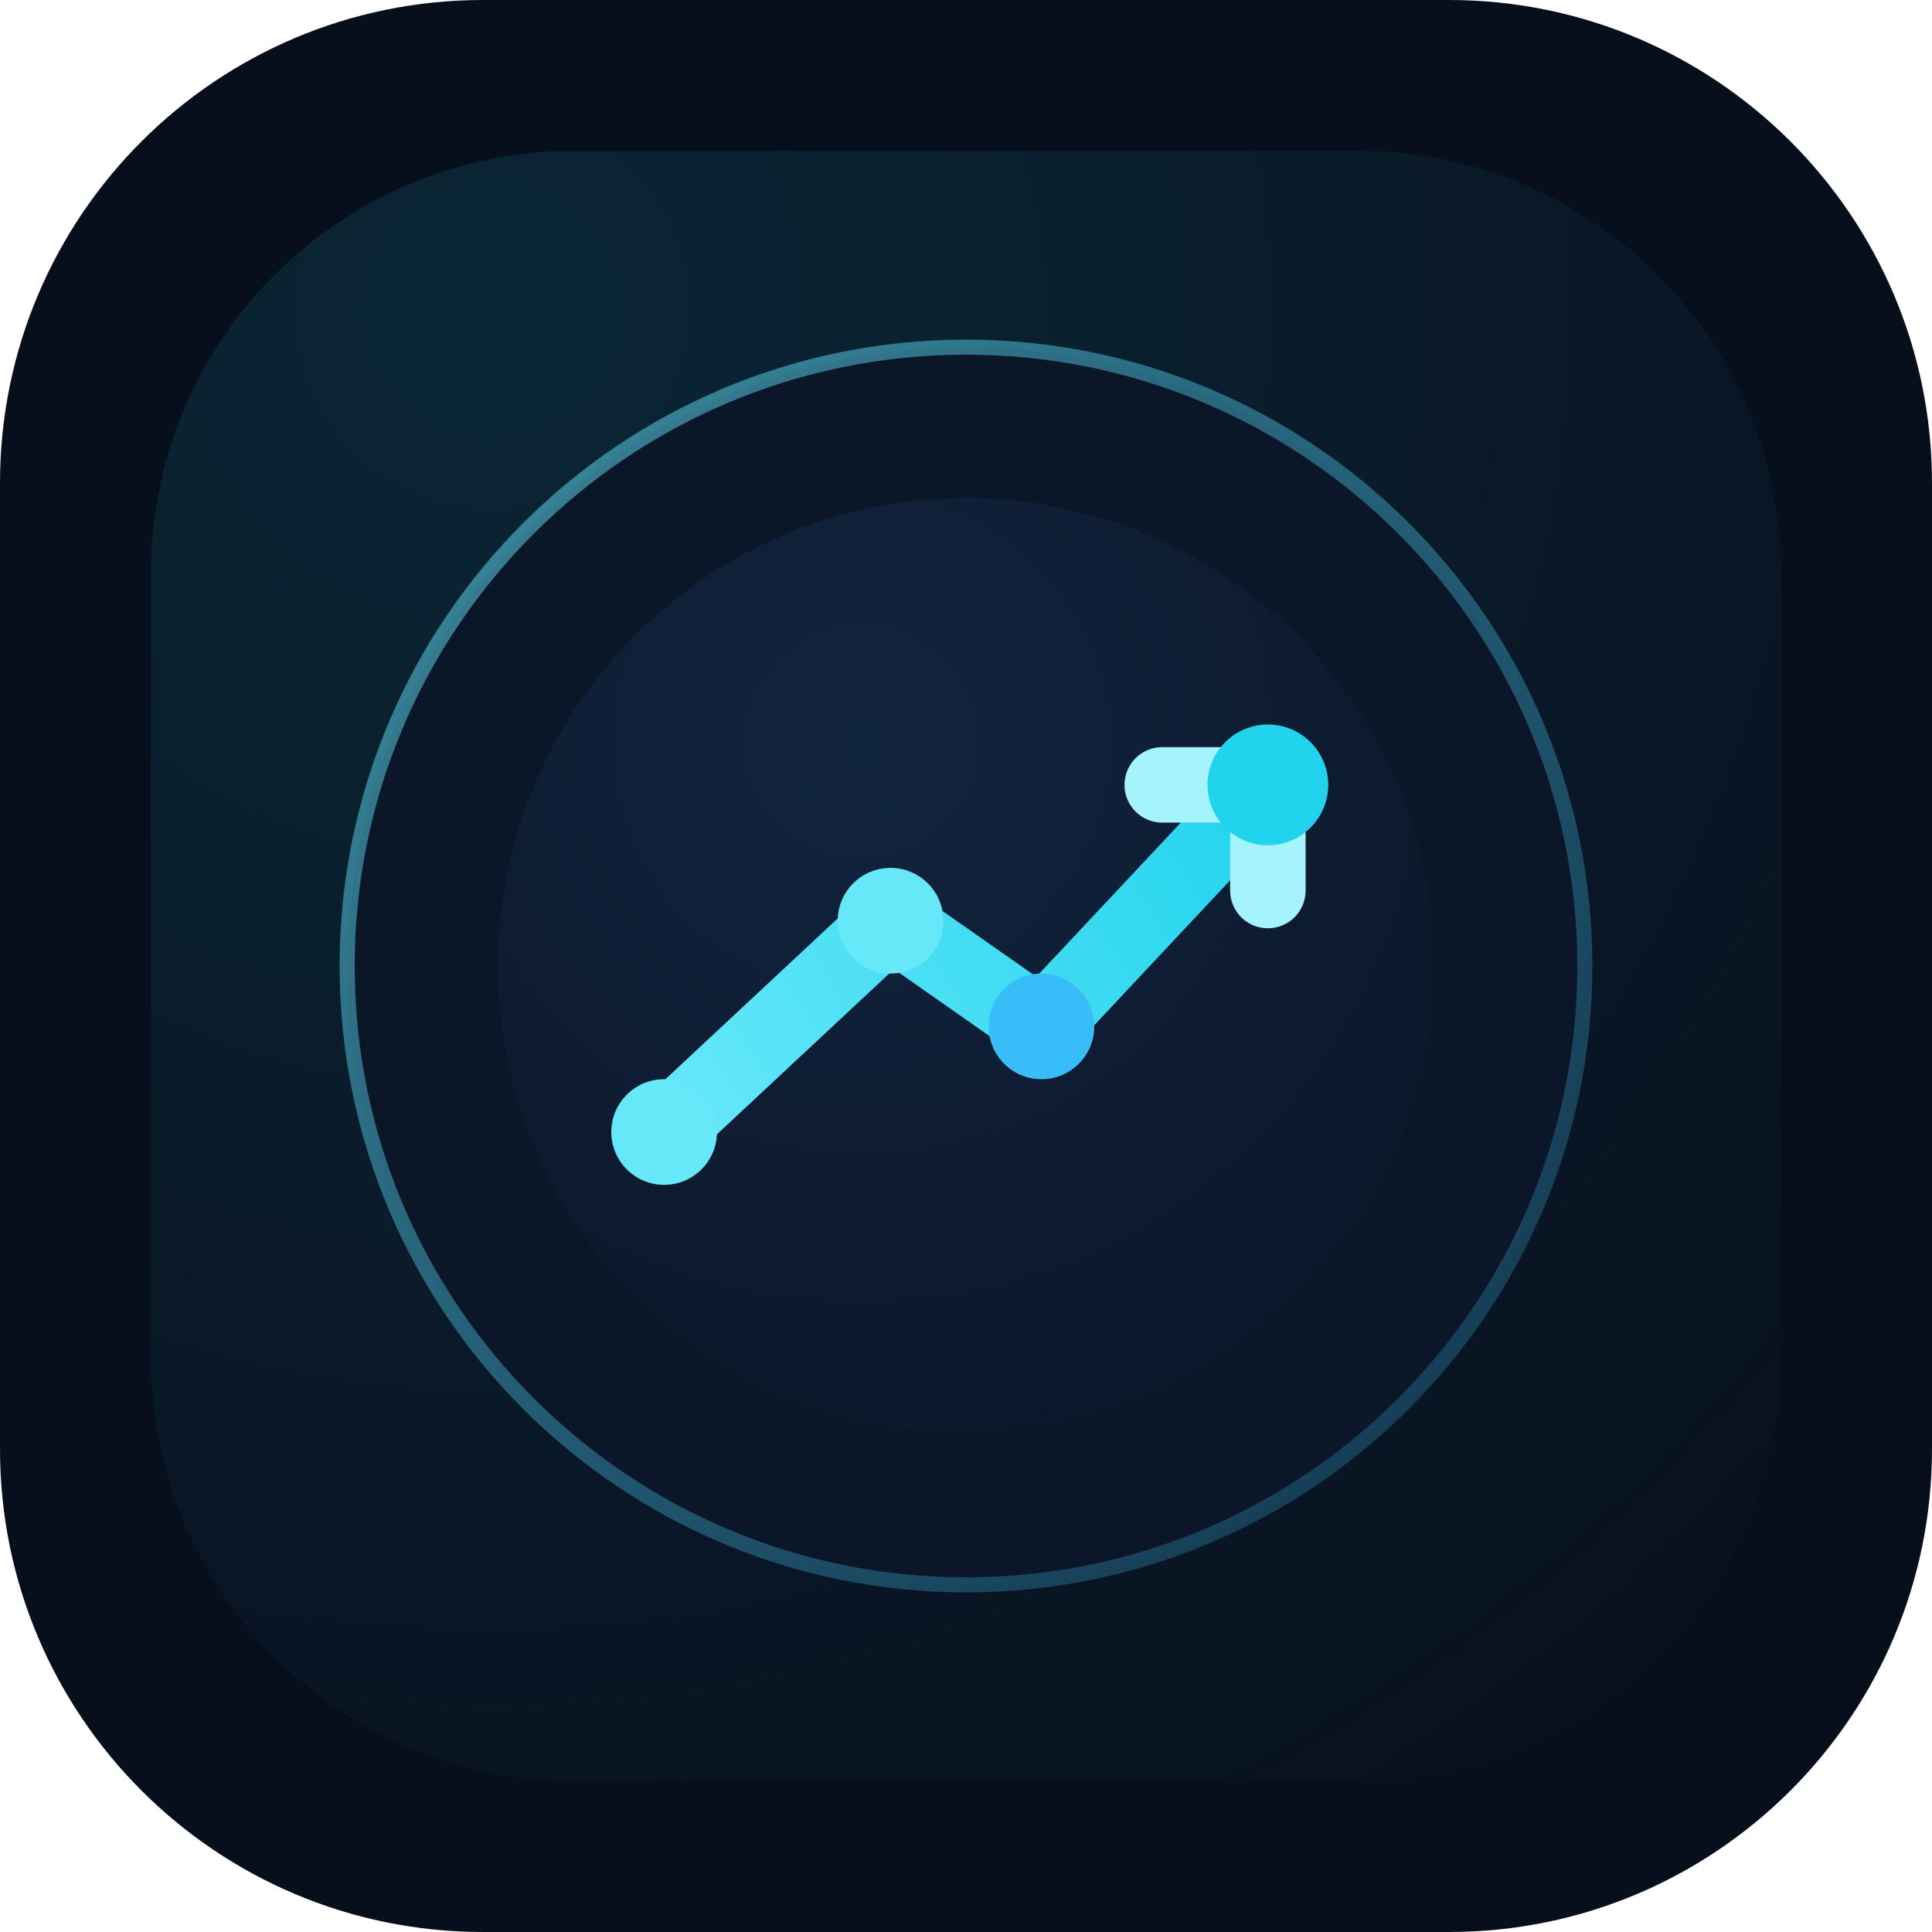
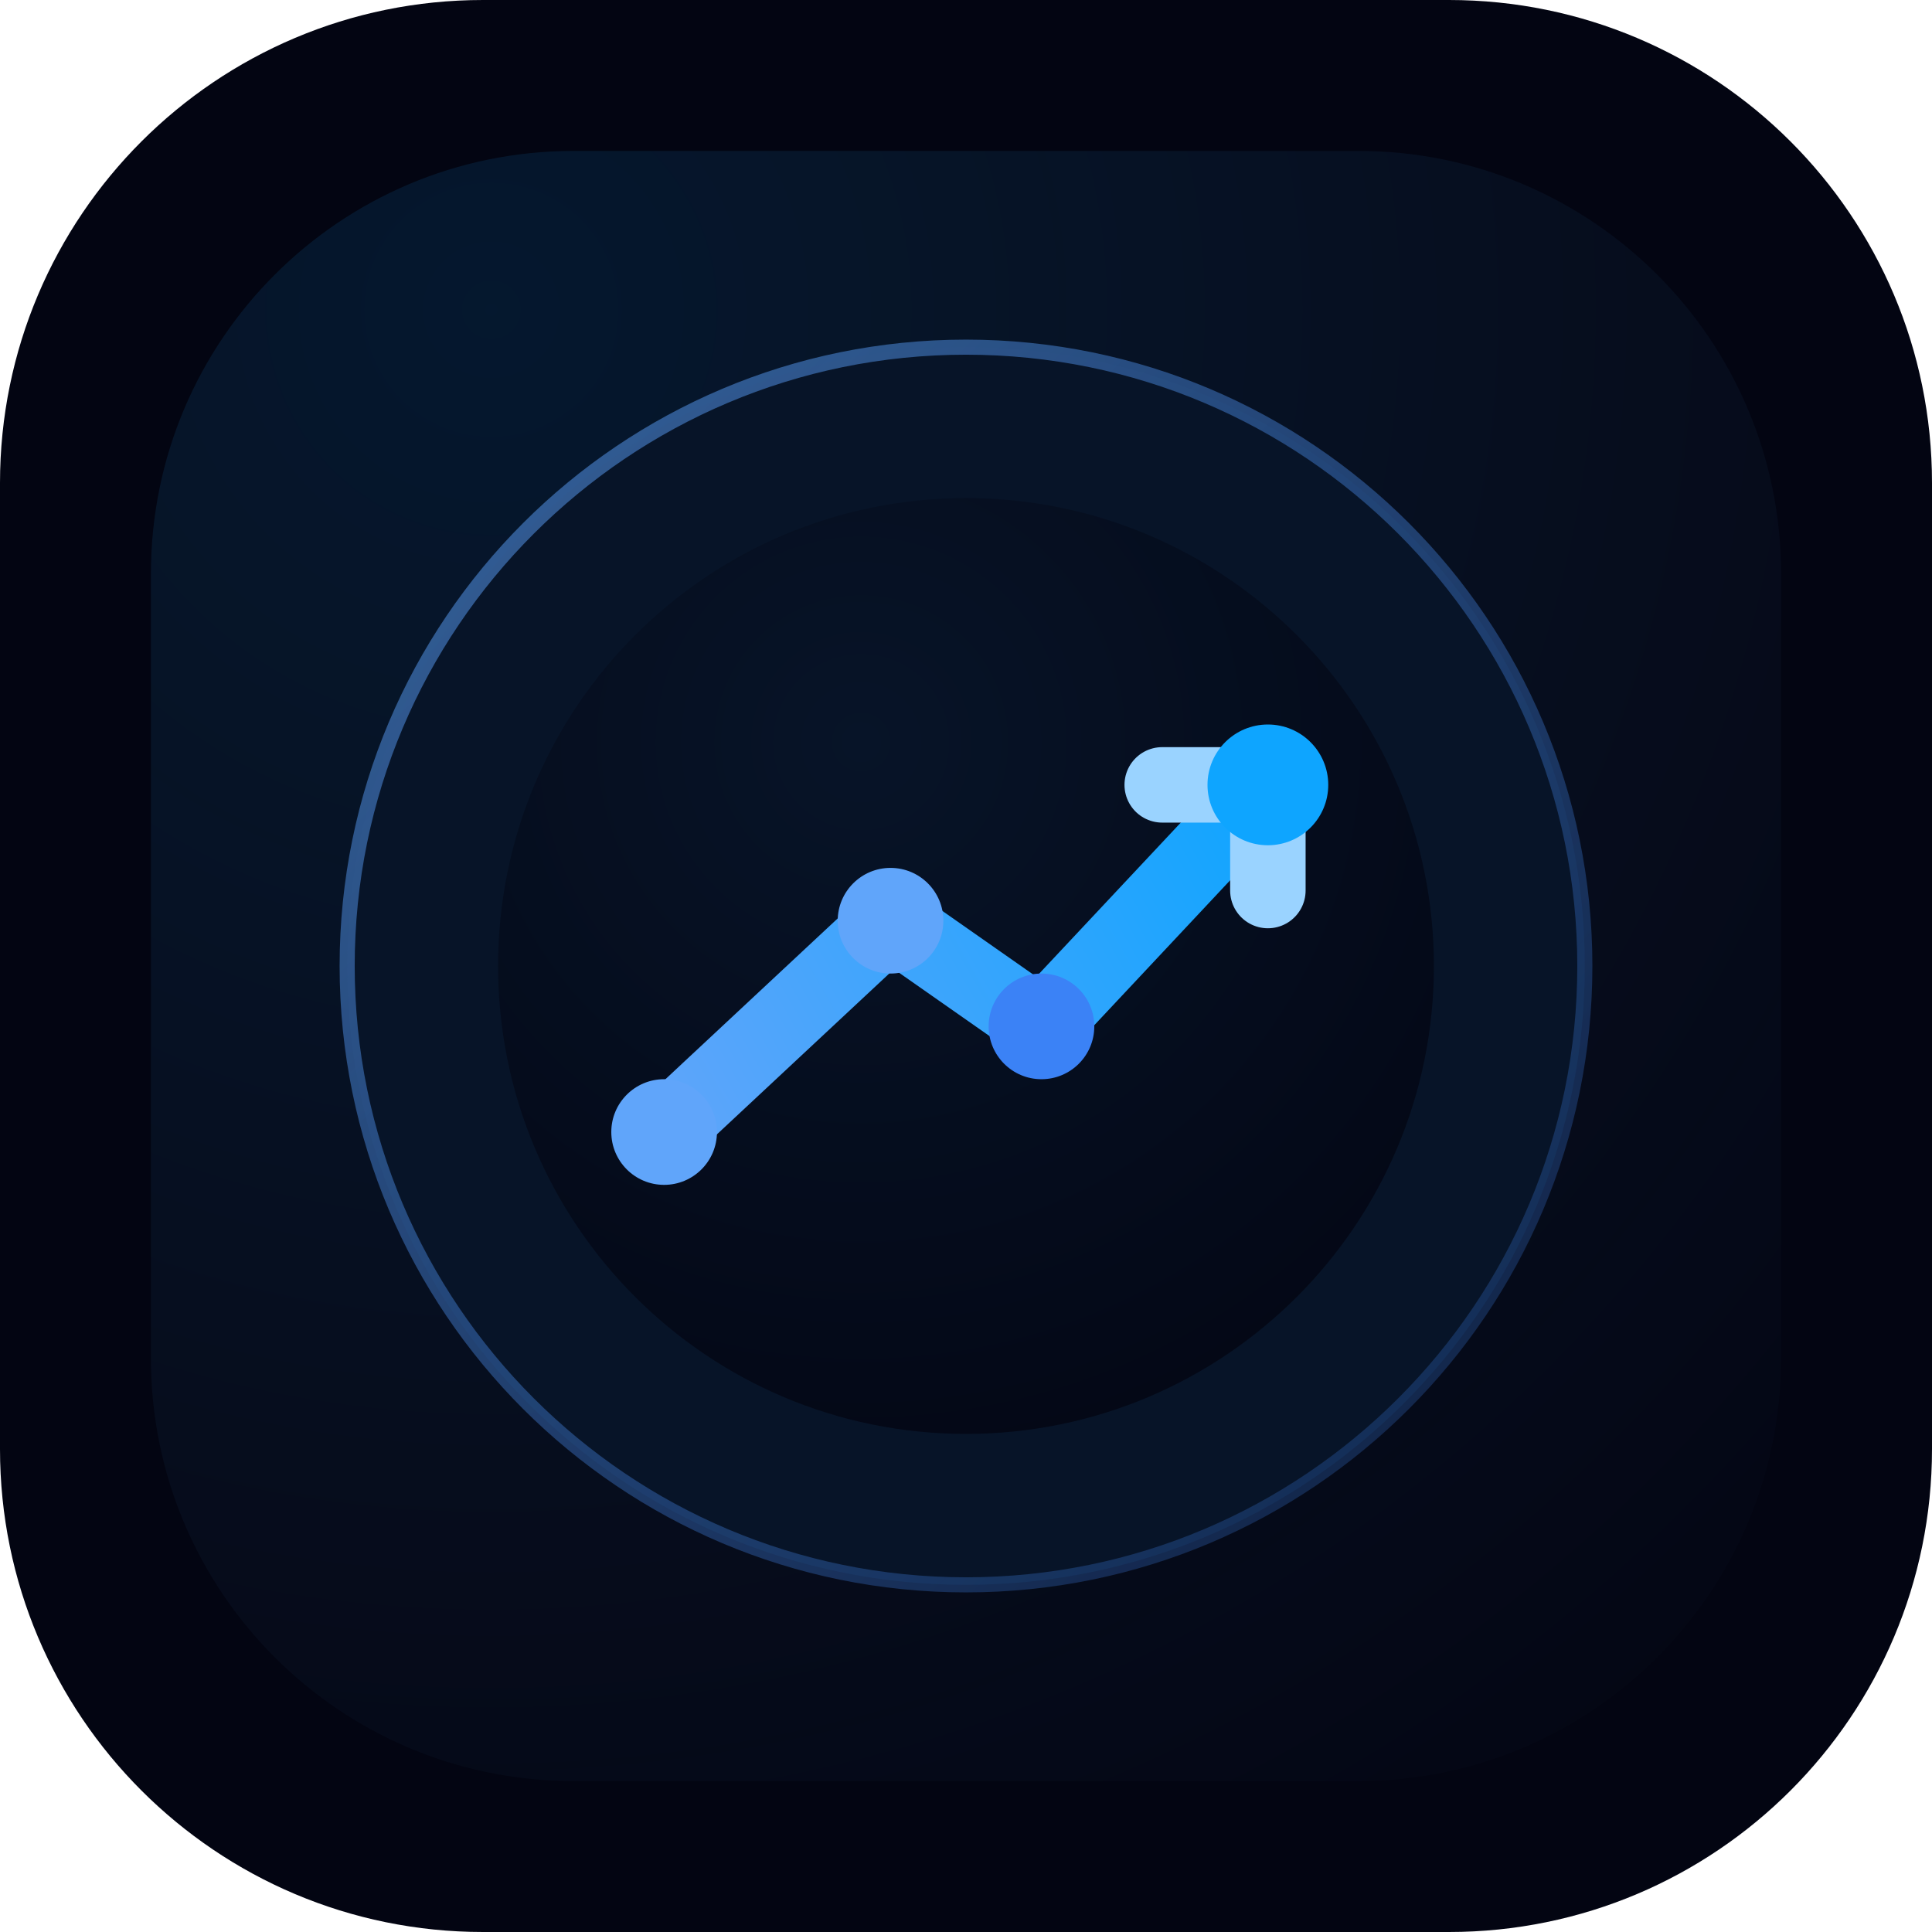
<svg xmlns="http://www.w3.org/2000/svg" width="256" height="256" viewBox="0 0 256 256" fill="none">
-   <rect width="256" height="256" rx="64" fill="#070F1C" />
+   <rect width="256" height="256" rx="64" fill="#030512" />
  <rect x="20" y="20" width="216" height="216" rx="56" fill="url(#panelGlow)" fill-opacity="0.12" />
-   <circle cx="128" cy="128" r="82" fill="#0B1628" stroke="url(#ringStroke)" stroke-width="2" />
+   <circle cx="128" cy="128" r="82" fill="#071428" stroke="url(#ringStroke)" stroke-width="2" />
  <circle cx="128" cy="128" r="62" fill="url(#innerCore)" />
  <path d="M88 150L118 122L138 136L168 104" stroke="url(#trendLine)" stroke-width="10" stroke-linecap="round" stroke-linejoin="round" />
-   <path d="M154 104H168V118" stroke="#A5F3FC" stroke-width="10" stroke-linecap="round" stroke-linejoin="round" />
-   <circle cx="88" cy="150" r="7" fill="#67E8F9" />
-   <circle cx="118" cy="122" r="7" fill="#67E8F9" />
-   <circle cx="138" cy="136" r="7" fill="#38BDF8" />
-   <circle cx="168" cy="104" r="8" fill="#22D3EE" />
+   <path d="M154 104H168V118" stroke="#9AD3FF" stroke-width="10" stroke-linecap="round" stroke-linejoin="round" />
+   <circle cx="88" cy="150" r="7" fill="#60A5FA" />
+   <circle cx="118" cy="122" r="7" fill="#60A5FA" />
+   <circle cx="138" cy="136" r="7" fill="#3B82F6" />
+   <circle cx="168" cy="104" r="8" fill="#0EA5FF" />
  <defs>
    <radialGradient id="panelGlow" cx="0" cy="0" r="1" gradientUnits="userSpaceOnUse" gradientTransform="translate(64 40) rotate(43.3) scale(260)">
-       <stop stop-color="#22D3EE" />
-       <stop offset="1" stop-color="#38BDF8" stop-opacity="0" />
+       <stop stop-color="#0EA5FF" />
+       <stop offset="1" stop-color="#60A5FA" stop-opacity="0" />
    </radialGradient>
    <linearGradient id="ringStroke" x1="46" y1="46" x2="210" y2="210" gradientUnits="userSpaceOnUse">
-       <stop stop-color="#67E8F9" stop-opacity="0.55" />
-       <stop offset="1" stop-color="#38BDF8" stop-opacity="0.18" />
+       <stop stop-color="#60A5FA" stop-opacity="0.55" />
+       <stop offset="1" stop-color="#3B82F6" stop-opacity="0.18" />
    </linearGradient>
    <radialGradient id="innerCore" cx="0" cy="0" r="1" gradientUnits="userSpaceOnUse" gradientTransform="translate(114 98) rotate(50) scale(118)">
-       <stop stop-color="#11243F" />
-       <stop offset="1" stop-color="#0A1425" />
+       <stop stop-color="#071428" />
+       <stop offset="1" stop-color="#030512" />
    </radialGradient>
    <linearGradient id="trendLine" x1="88" y1="150" x2="168" y2="104" gradientUnits="userSpaceOnUse">
-       <stop stop-color="#67E8F9" />
-       <stop offset="1" stop-color="#22D3EE" />
+       <stop stop-color="#60A5FA" />
+       <stop offset="1" stop-color="#0EA5FF" />
    </linearGradient>
  </defs>
</svg>
